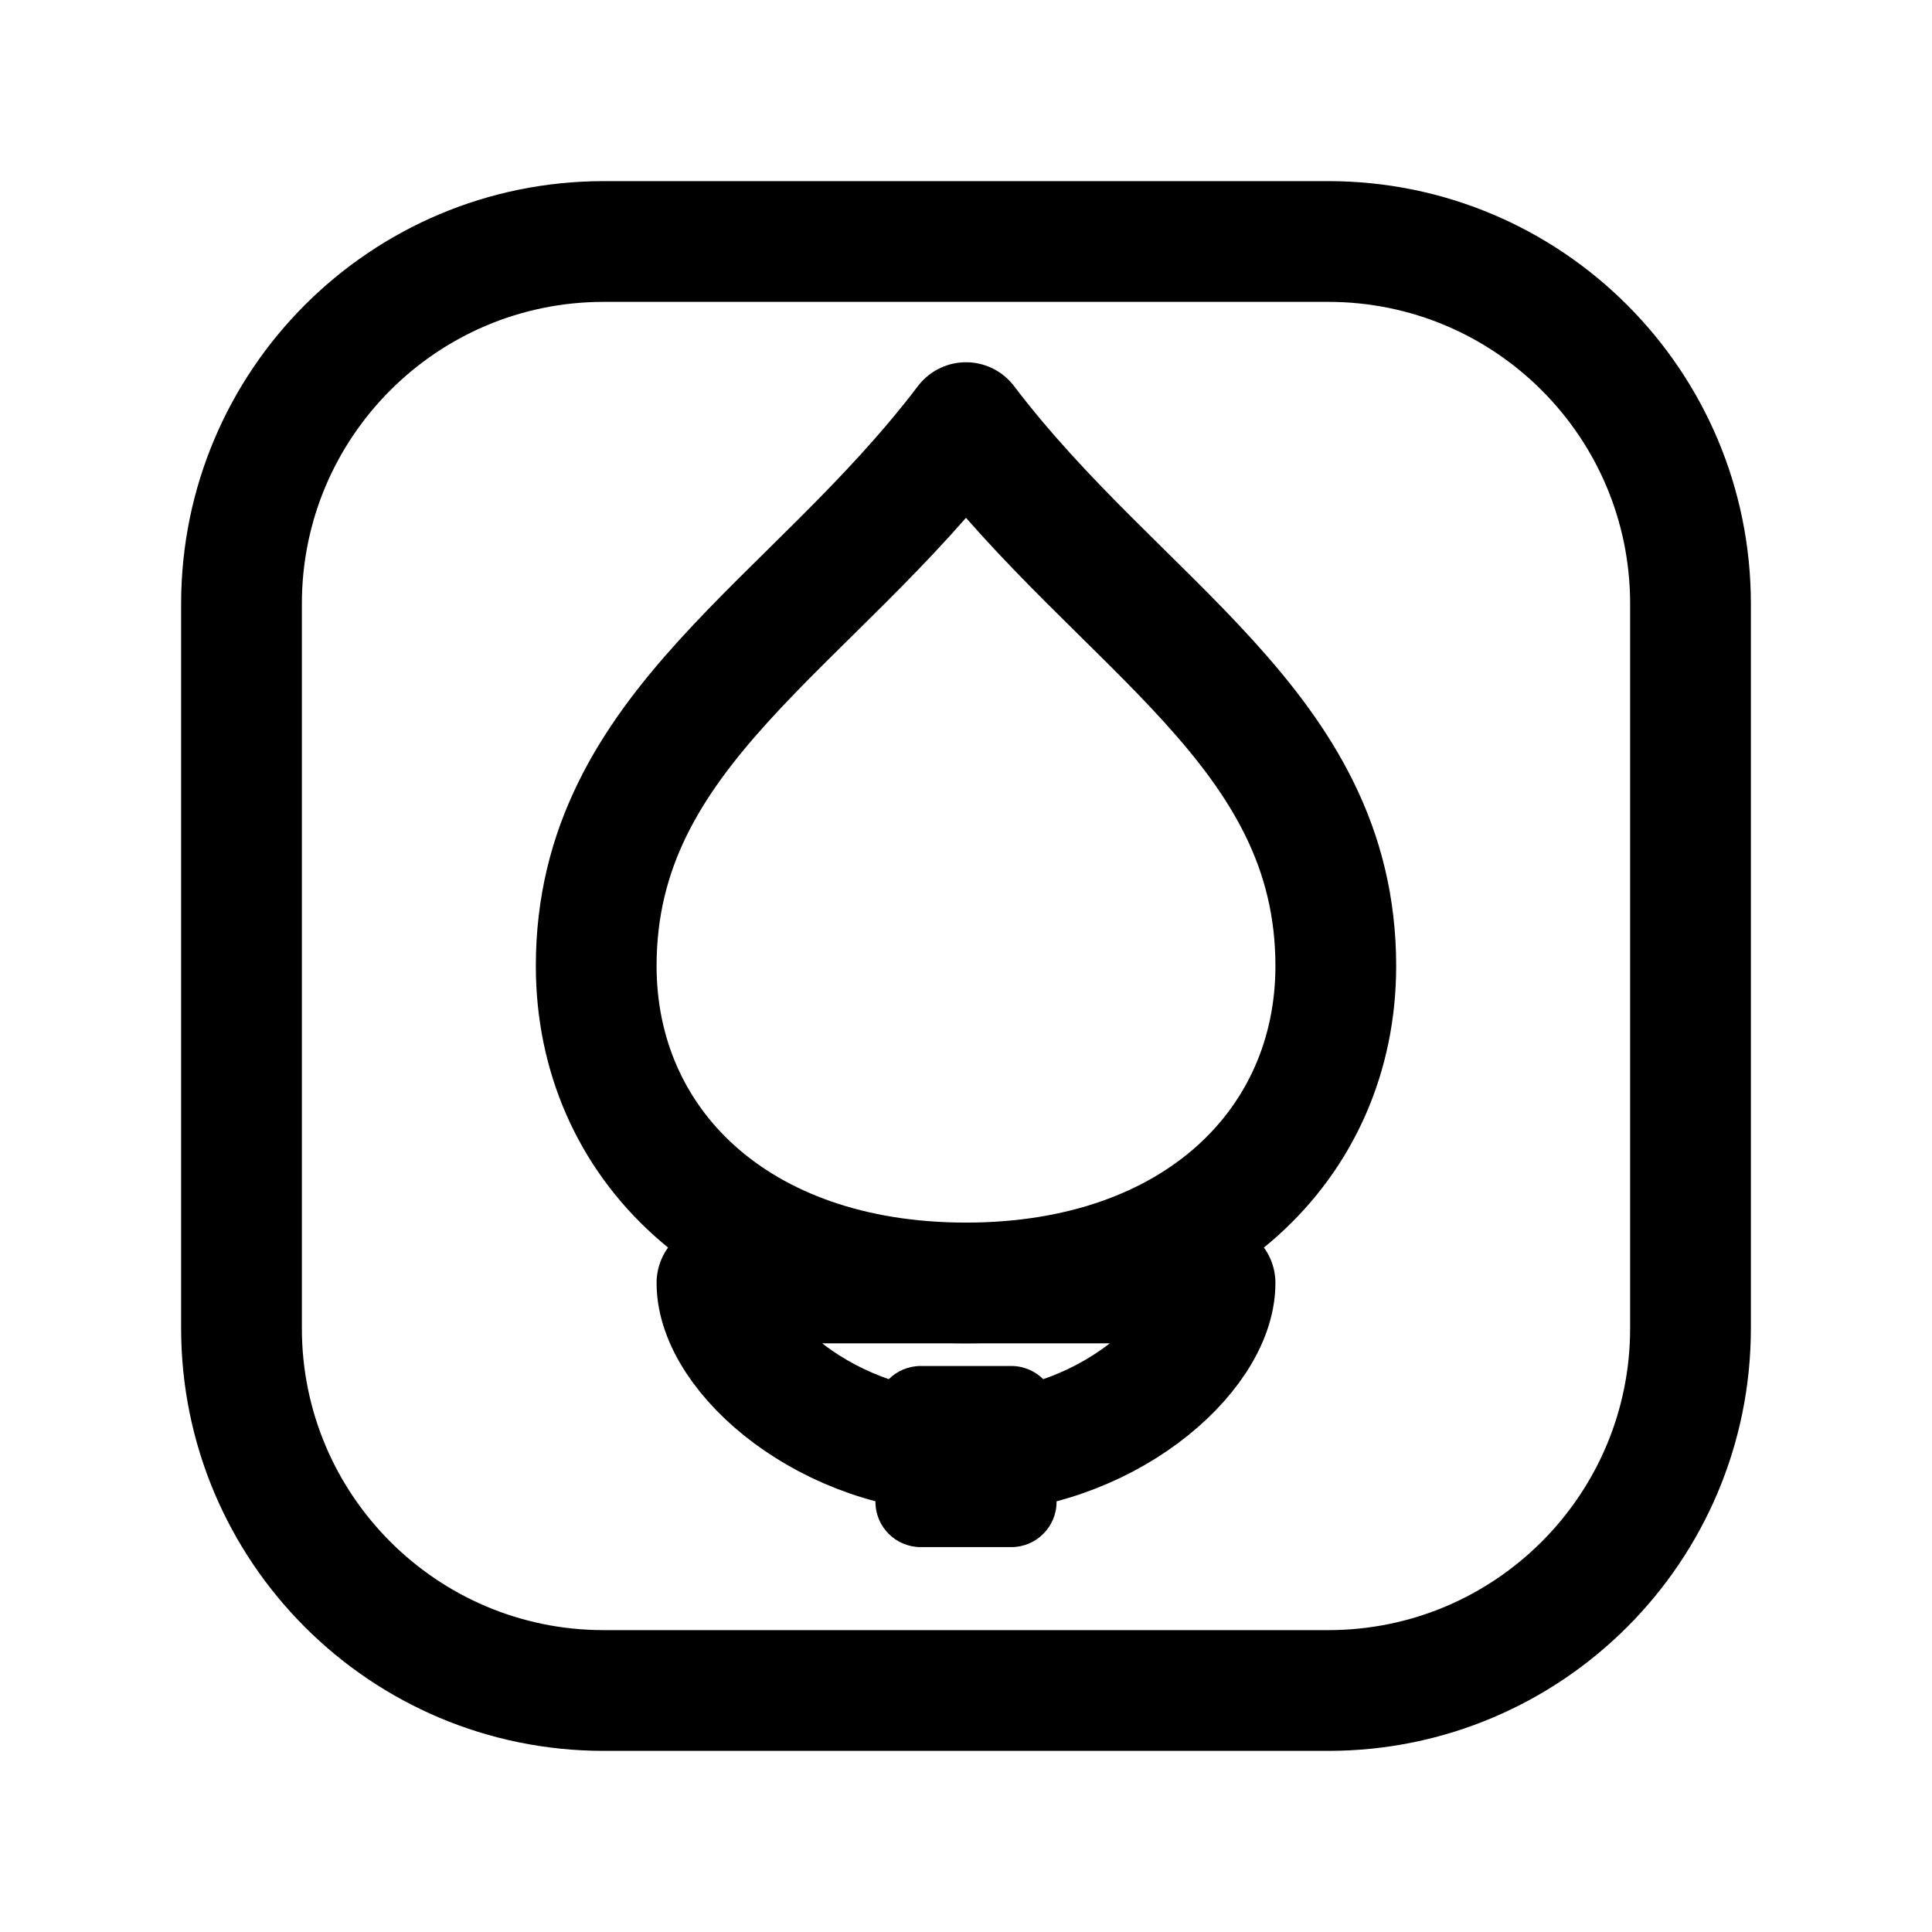
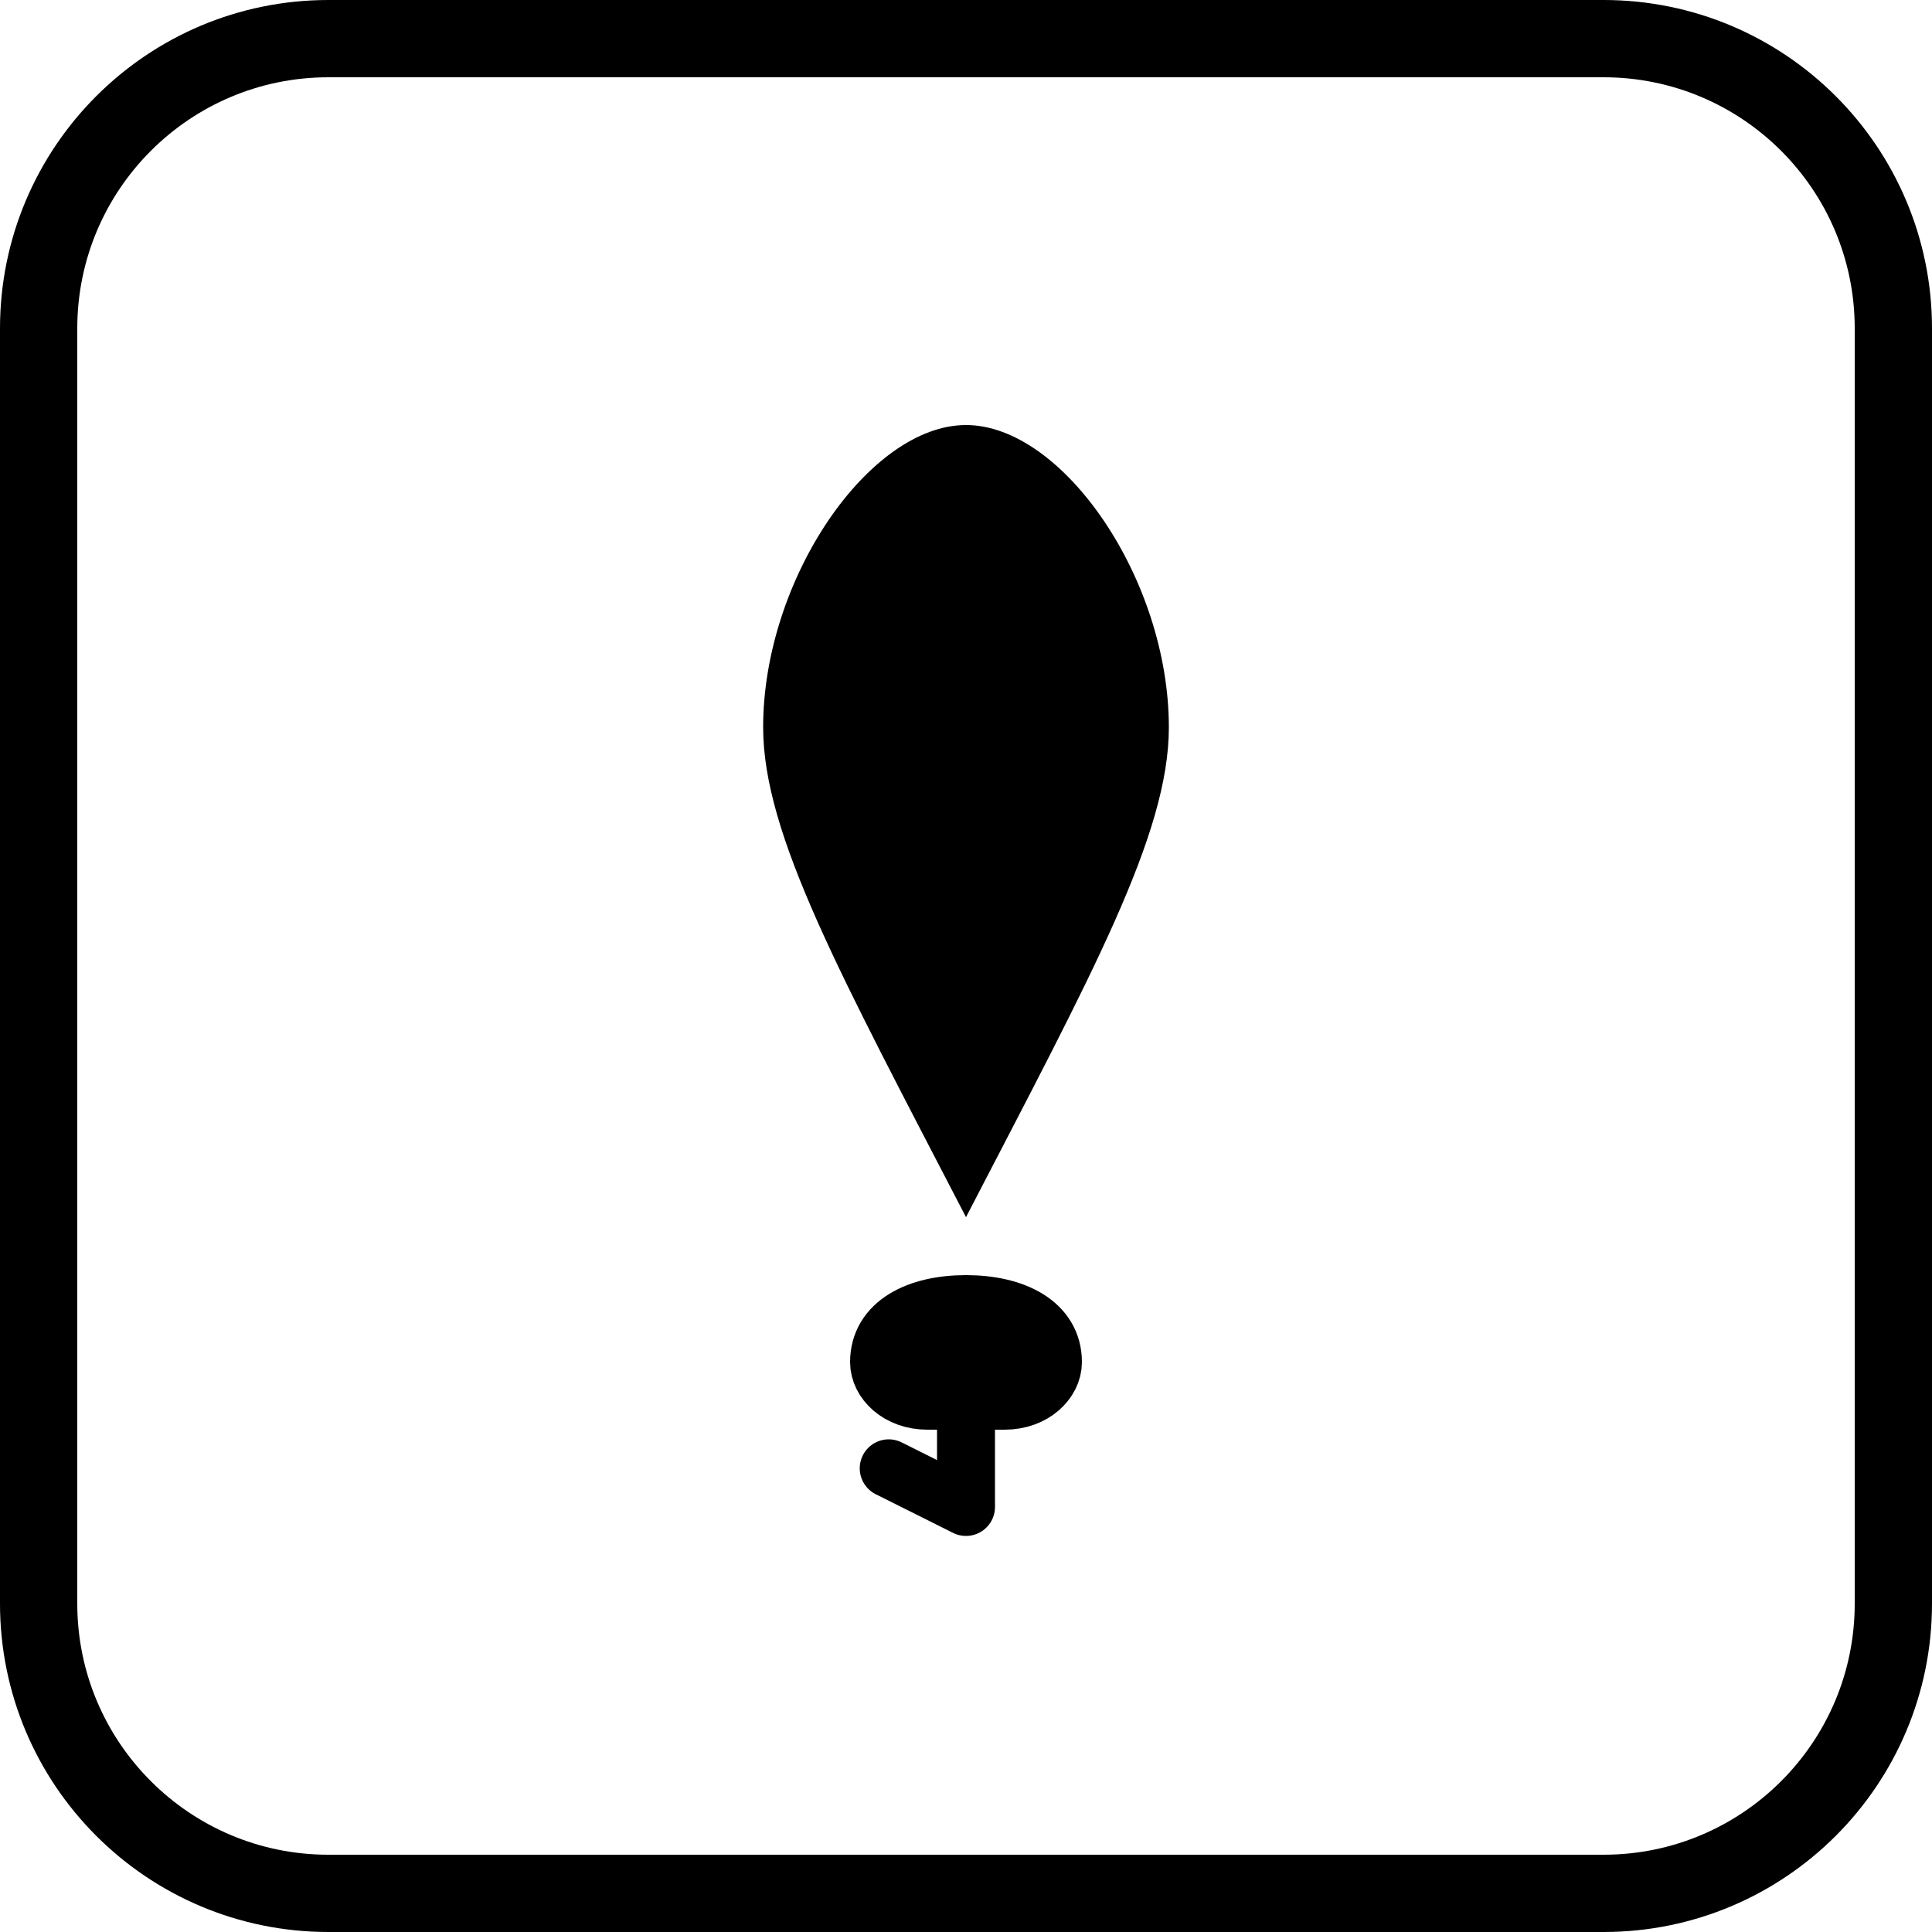
- <svg xmlns="http://www.w3.org/2000/svg" width="256" height="256" viewBox="0 0 256 256" fill="none">
-   <rect width="256" height="256" fill="white" />
-   <rect x="32" y="32" width="192" height="192" rx="48" stroke="black" stroke-width="16" />
-   <path d="M128 56C148.5 83 177 96.5 177 128C177 151.5 158.5 170 128 170C97.5 170 79 151.5 79 128C79 96.5 107.5 83 128 56Z" stroke="black" stroke-width="16" stroke-linejoin="round" />
-   <path d="M161 170C161 179.5 146.167 192.5 128 192.5C109.833 192.5 95 179.5 95 170H161Z" stroke="black" stroke-width="16" stroke-linejoin="round" />
-   <rect x="116" y="181" width="24" height="24" rx="6" fill="black" />
+ <svg xmlns="http://www.w3.org/2000/svg" width="100" height="100" viewBox="0 0 100 100" fill="none">
+   <rect width="100" height="100" fill="white" />
+   <rect x="2" y="2" width="96" height="96" rx="15" stroke="black" stroke-width="4" />
+   <path fill-rule="evenodd" clip-rule="evenodd" d="M50 22C45 22 39.5 29.957 39.5 37.647C39.5 43.197 43.5 50.457 50 63C56.5 50.457 60.5 43.197 60.5 37.647C60.5 29.957 55 22 50 22ZM50 67.5C47.5 67.5 45.5 68.5 45.5 70.5C45.5 71.5 46.5 72.5 48 72.5H52C53.5 72.5 54.5 71.5 54.5 70.5C54.5 68.5 52.5 67.5 50 67.5Z" fill="black" />
+   <path d="M48 72.5H52C53.5 72.5 54.5 71.5 54.5 70.5C54.5 68.5 52.5 67.5 50 67.5C47.5 67.5 45.5 68.5 45.5 70.5C45.5 71.5 46.5 72.5 48 72.5Z" stroke="black" stroke-width="3" stroke-linecap="round" stroke-linejoin="round" />
+   <path d="M50 72.5V78L46 76" stroke="black" stroke-width="3" stroke-linecap="round" stroke-linejoin="round" />
</svg>
